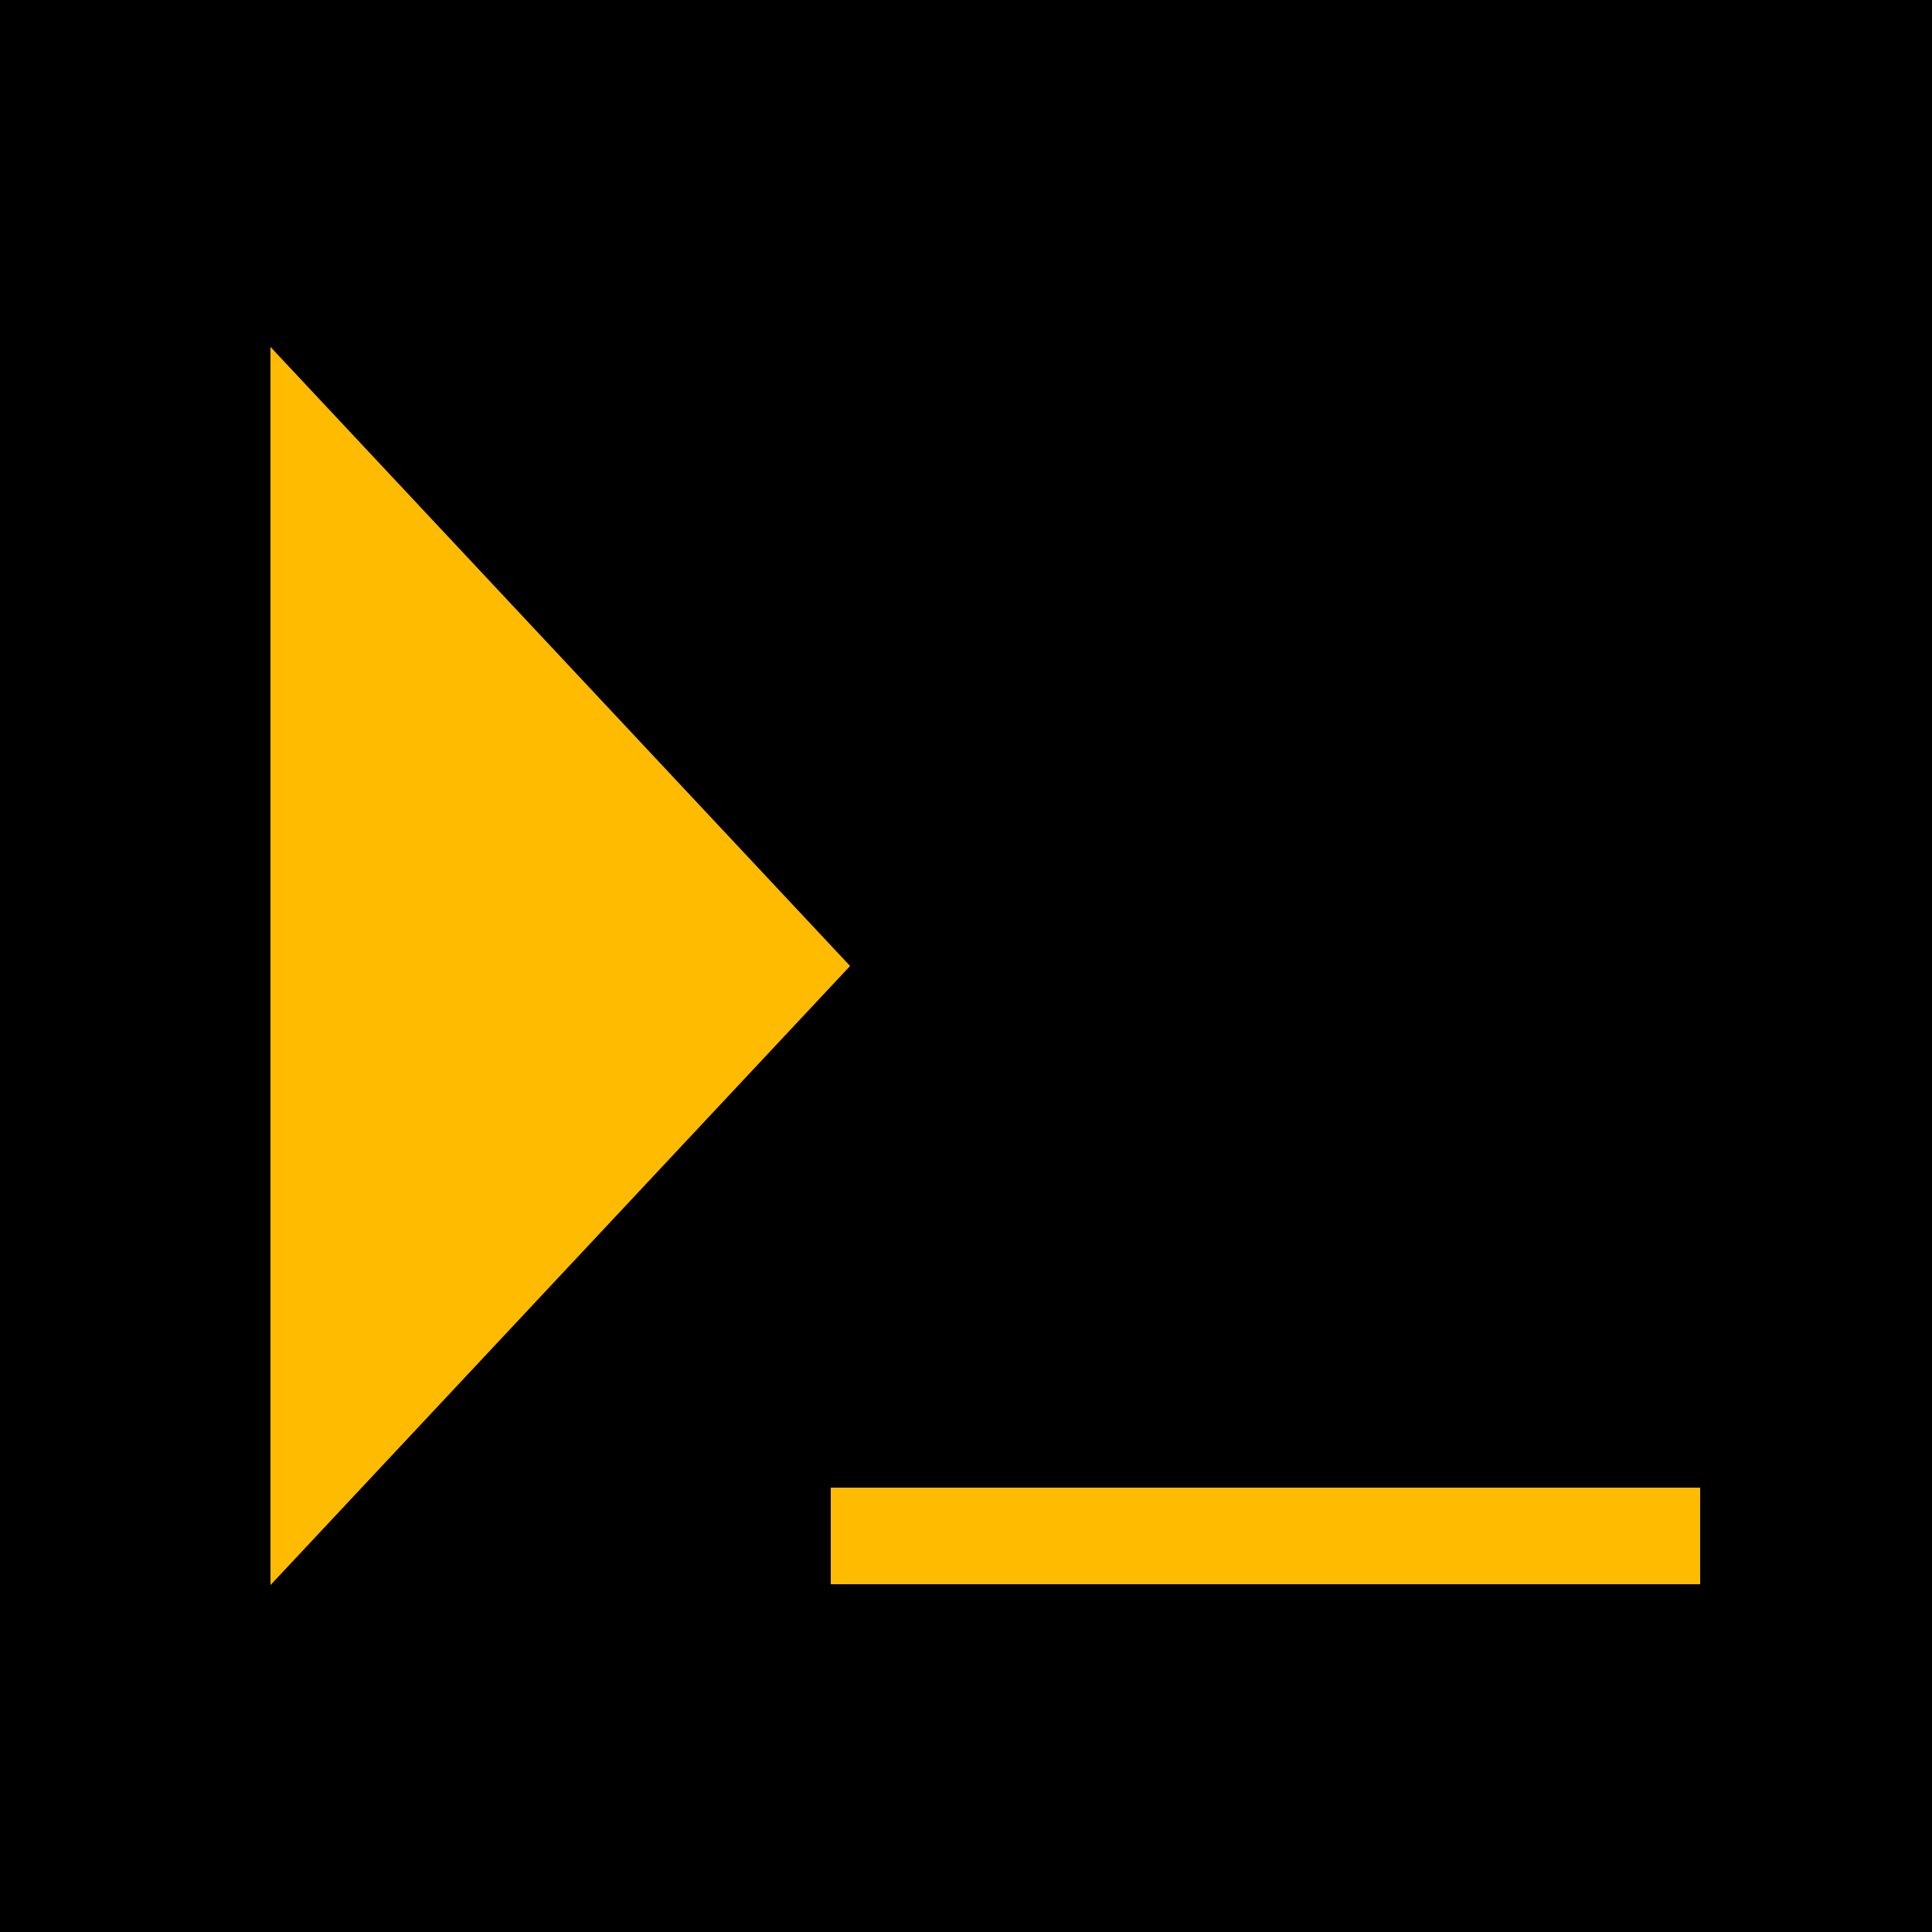
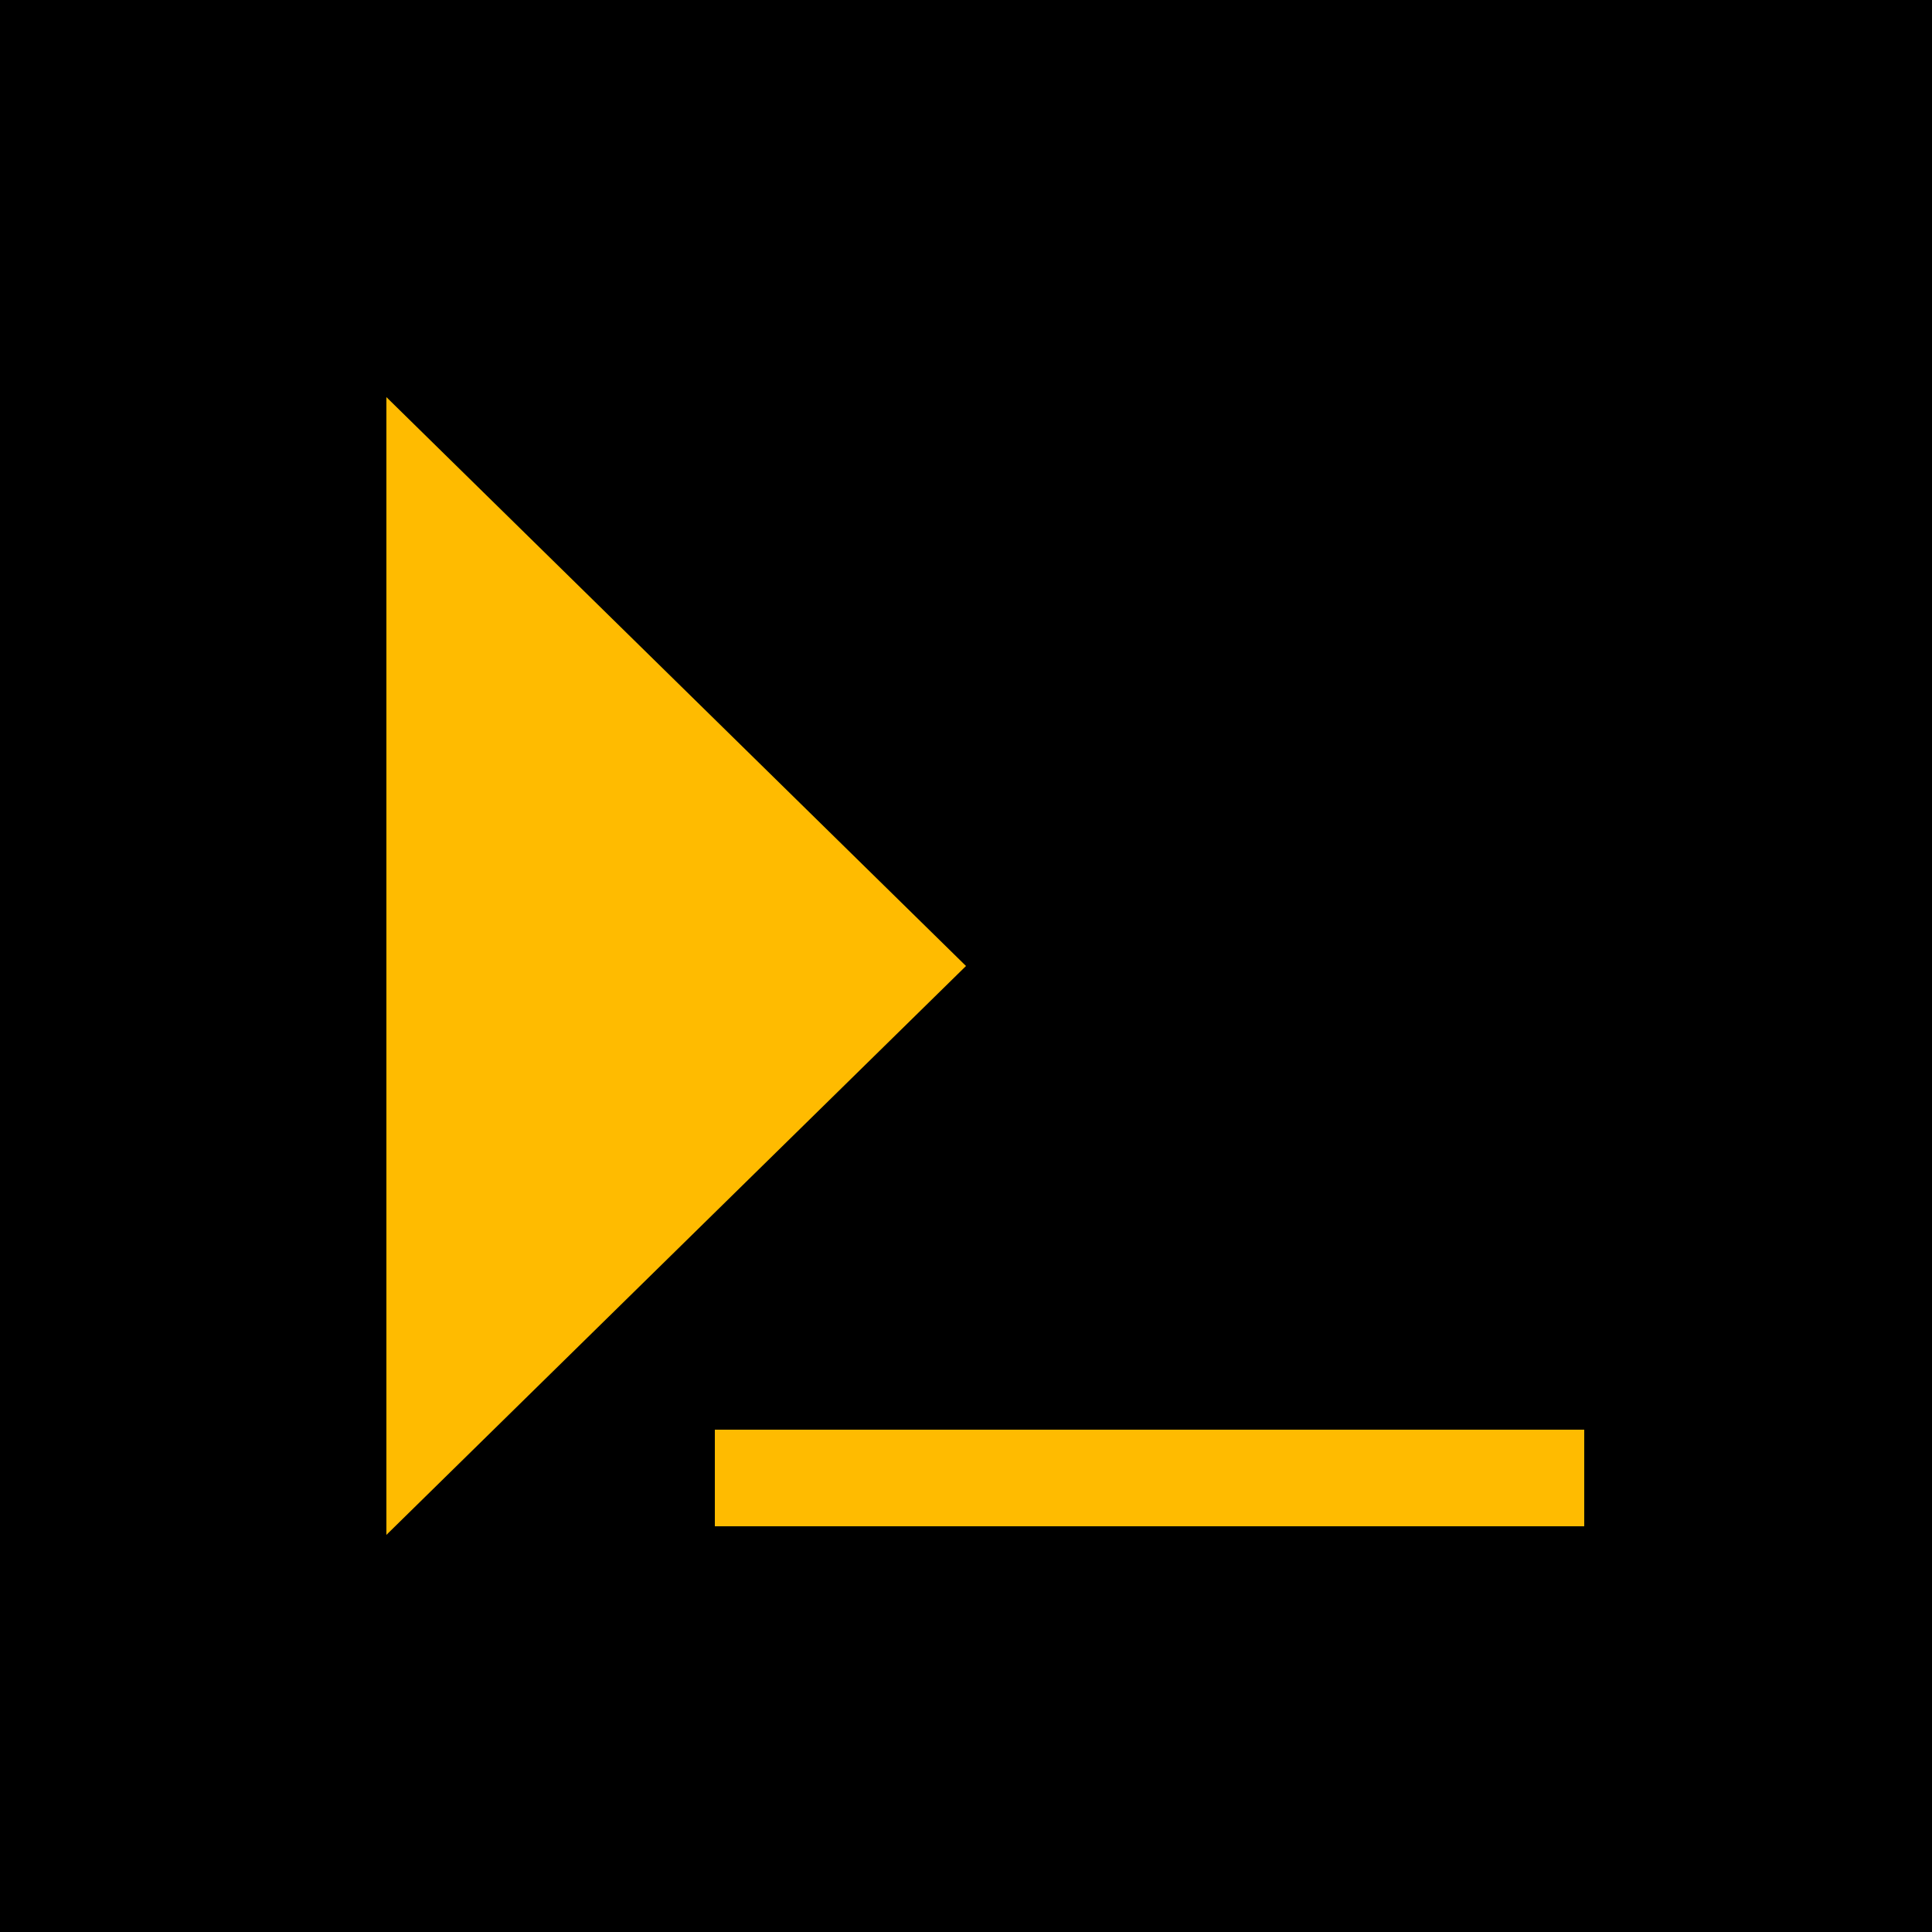
<svg xmlns="http://www.w3.org/2000/svg" width="100" height="100" viewBox="0 0 100 100" fill="none">
  <rect width="100" height="100" fill="black" />
-   <path d="M44 50L14 82.043L14 17.957L44 50Z" fill="#FFBB00" />
-   <rect x="43" y="77" width="45" height="5" fill="#FFBB00" />
+   <path d="M50 50L20 79.445L20 20.555L50 50Z" fill="#FFBB00" />
+   <rect x="37" y="74" width="45" height="5" fill="#FFBB00" />
</svg>
